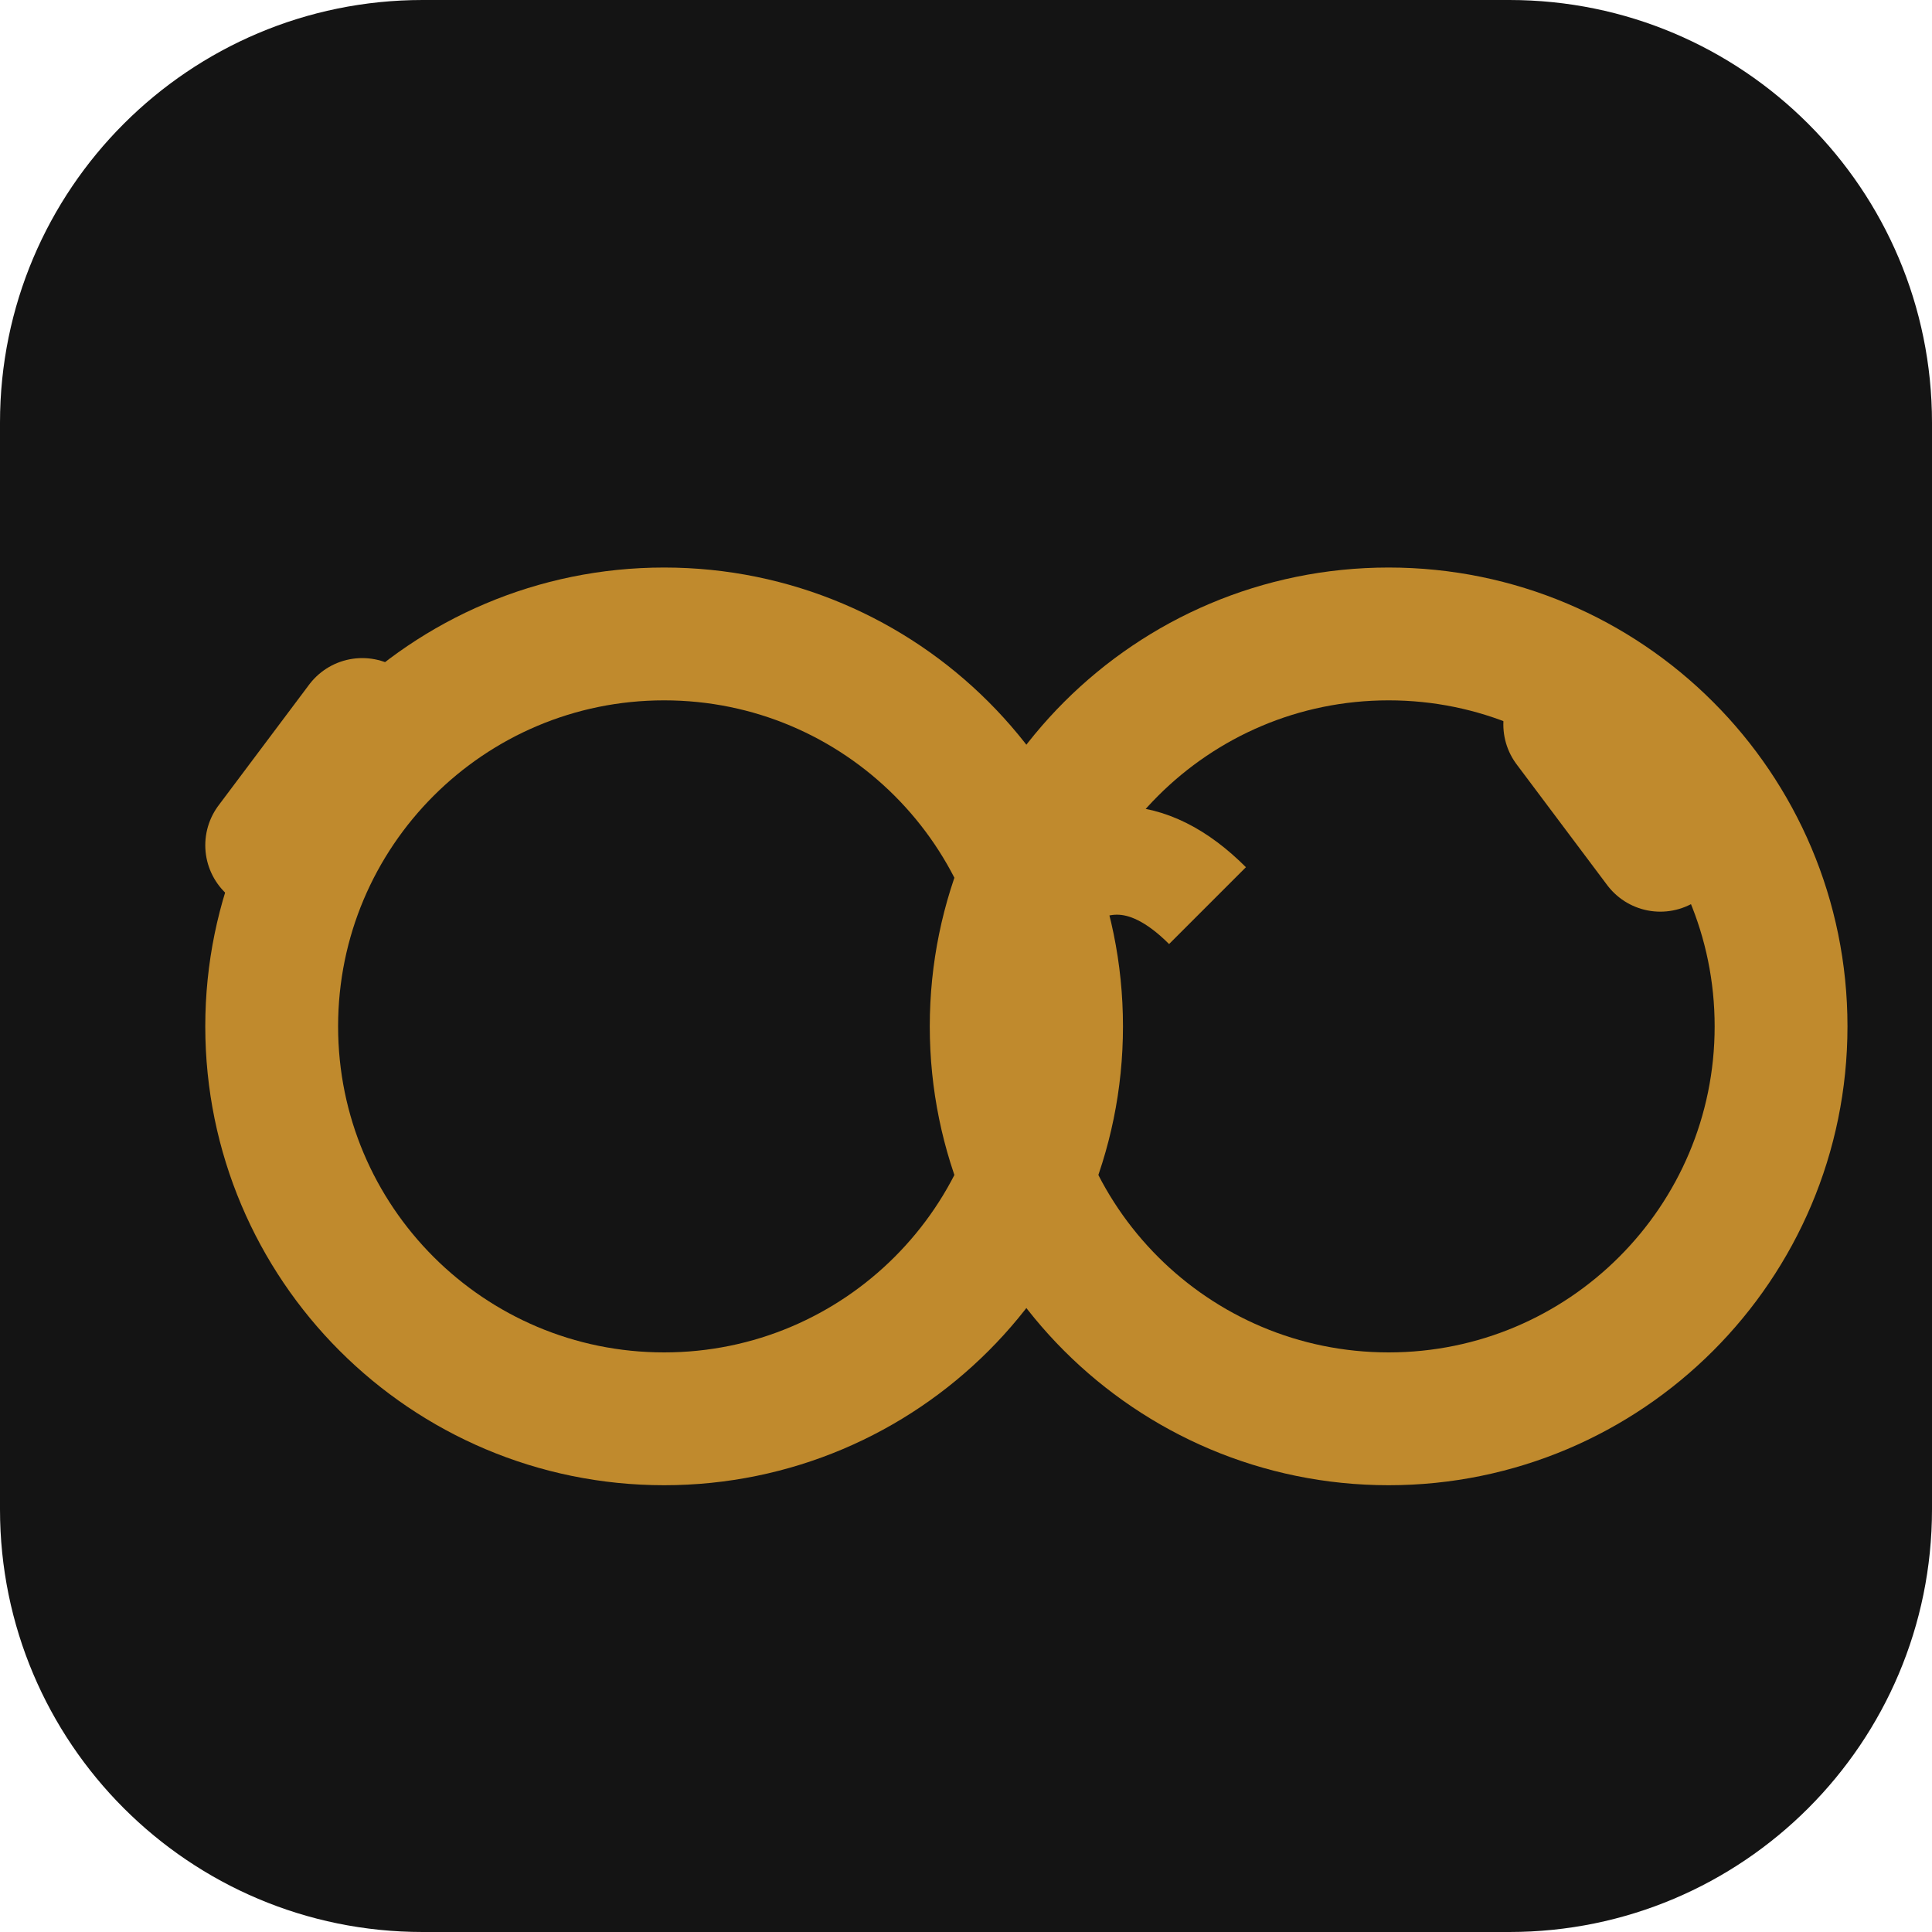
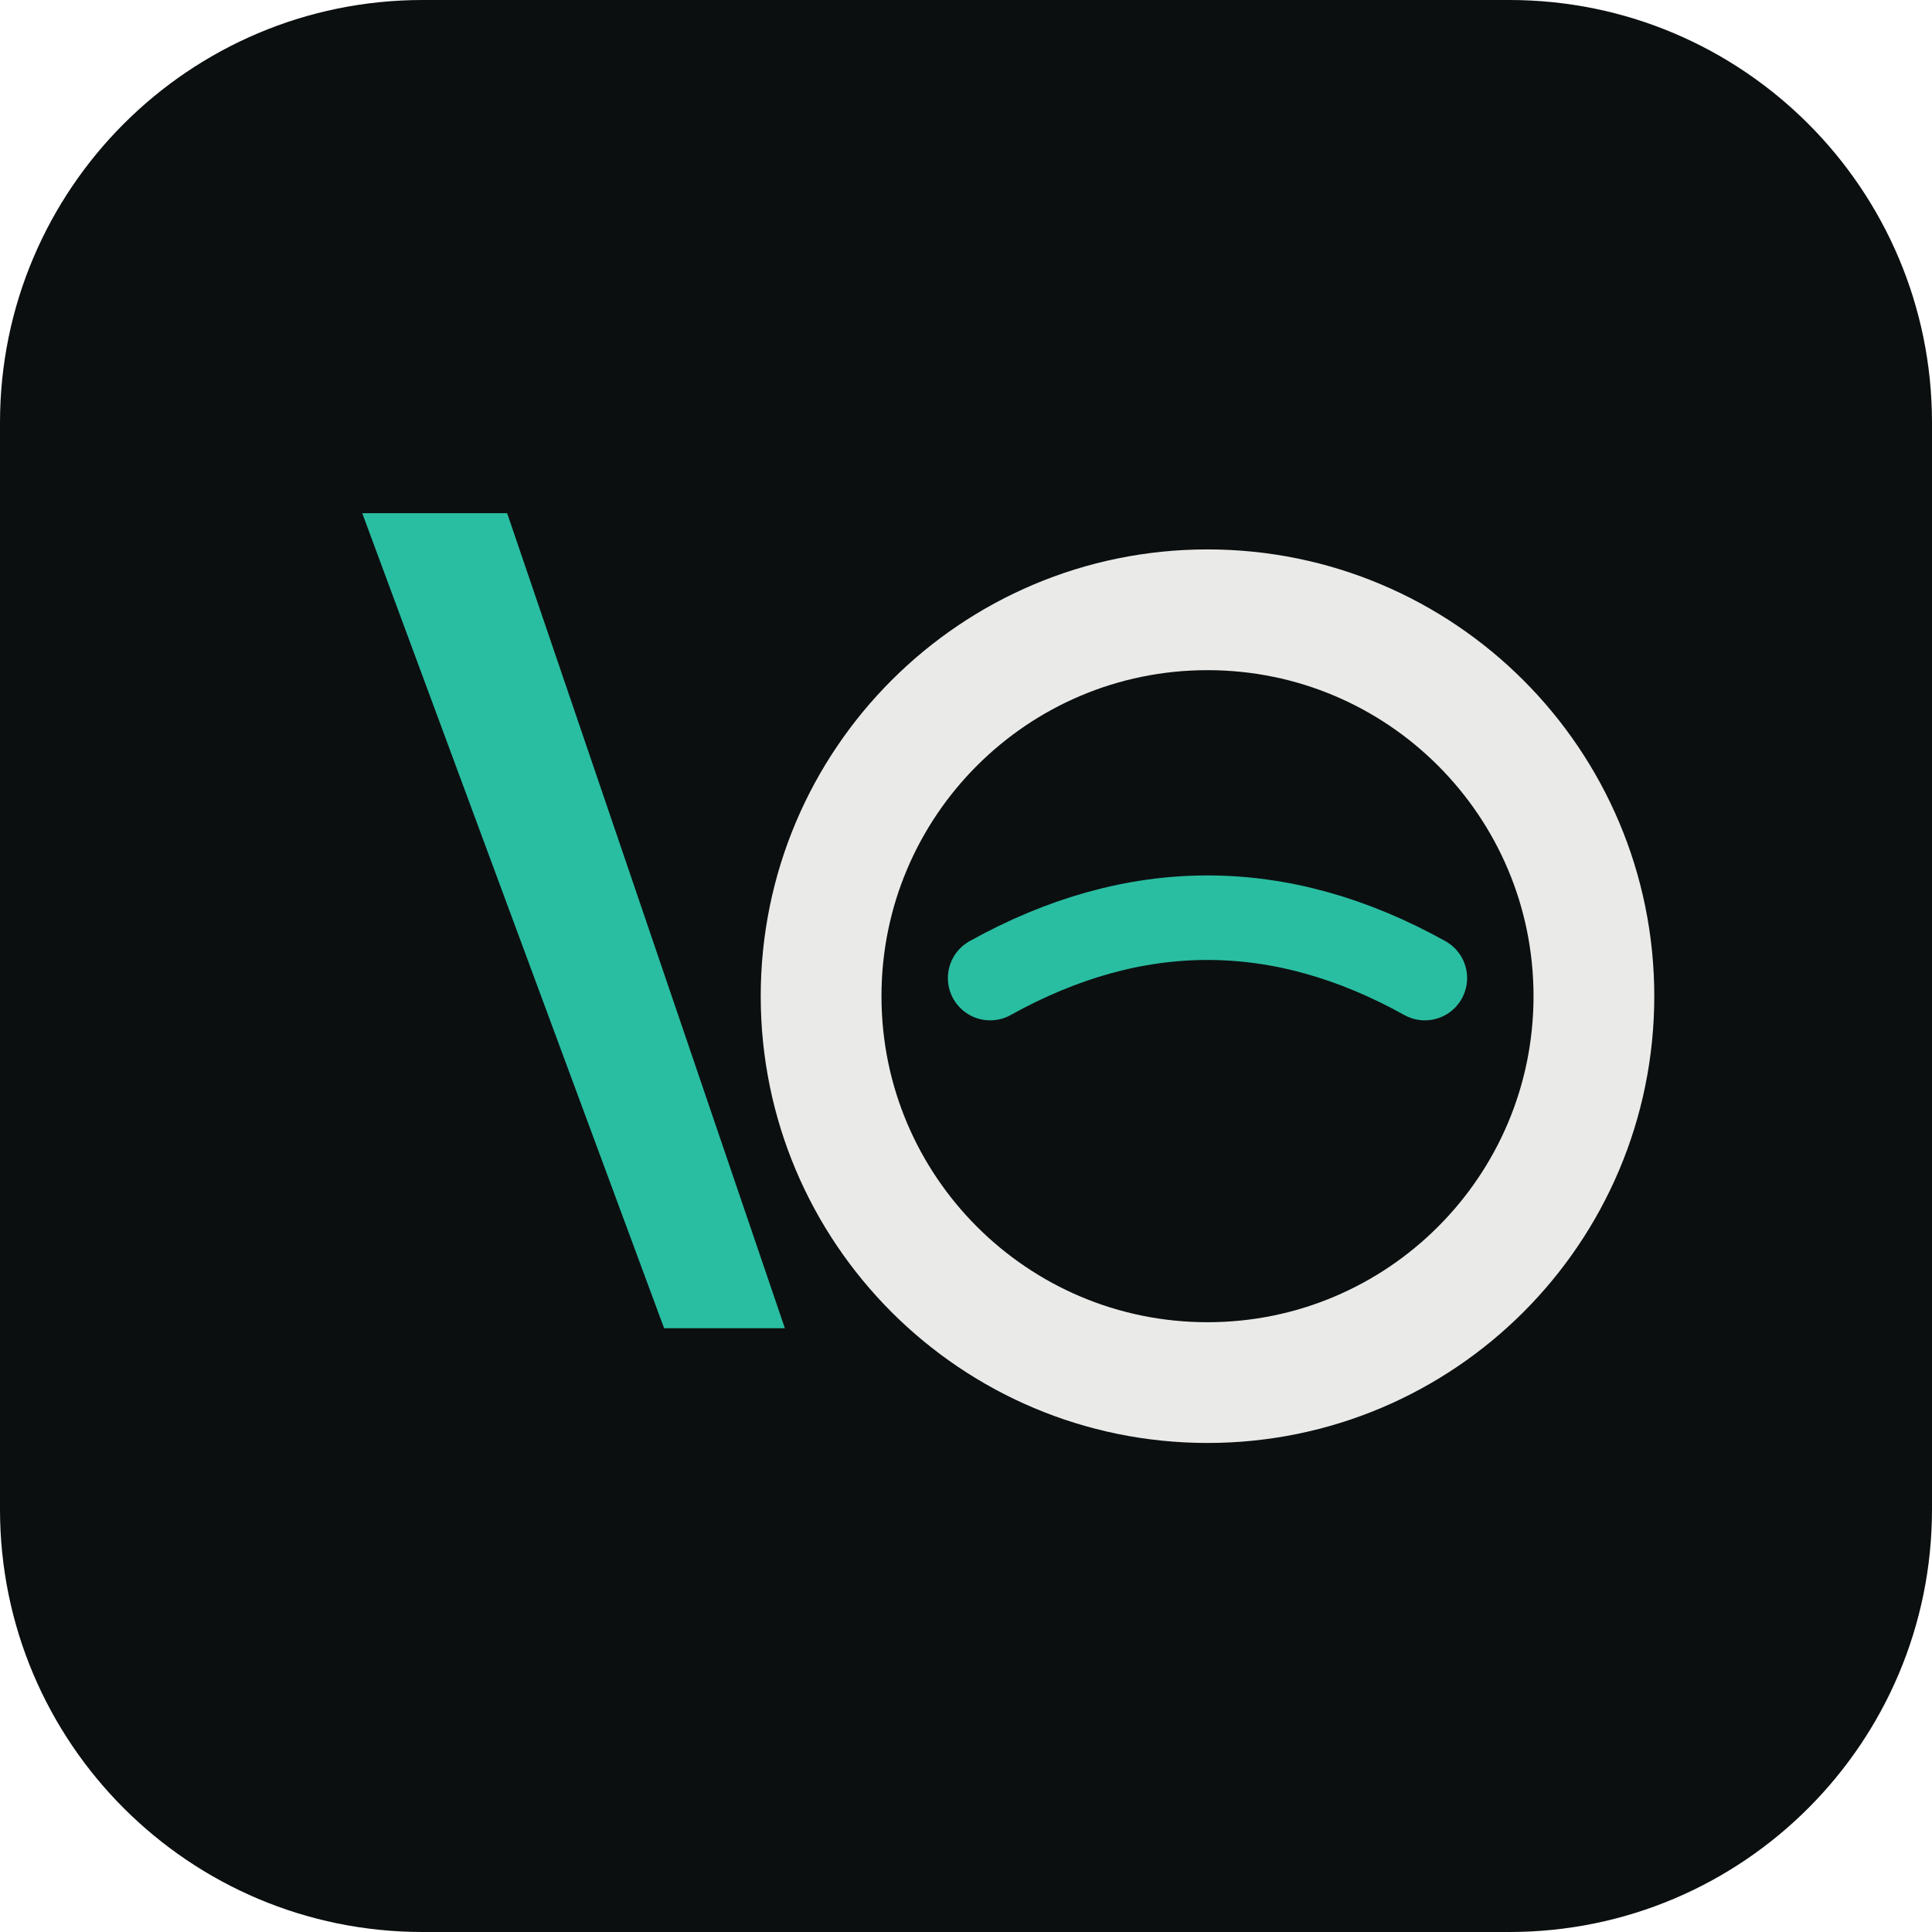
<svg xmlns="http://www.w3.org/2000/svg" viewBox="0 0 32 32">
-   <rect width="32" height="32" rx="7" fill="#141414" />
-   <circle cx="11" cy="17" r="6.5" fill="none" stroke="#C08A2D" stroke-width="2.2" />
-   <circle cx="23" cy="17" r="6.5" fill="none" stroke="#C08A2D" stroke-width="2.2" />
-   <path d="M17 15q1.5-1.5 3 0" fill="none" stroke="#C08A2D" stroke-width="1.8" />
-   <path d="M4.5 14 6 12M27.5 14 26 12" stroke="#C08A2D" stroke-width="2.2" stroke-linecap="round" />
+   <rect width="32" height="32" rx="7" fill="#0C0F10" />
+   <path d="M6 8.5 L11 22 L13 22 L8.4 8.5 Z" fill="#29BEA2" />
+   <circle cx="20" cy="16.5" r="6.4" fill="none" stroke="#EAEBE8" stroke-width="2" />
+   <path d="M16.4 16.2 q3.6 -2 7.2 0" fill="none" stroke="#29BEA2" stroke-width="1.4" stroke-linecap="round" />
</svg>
